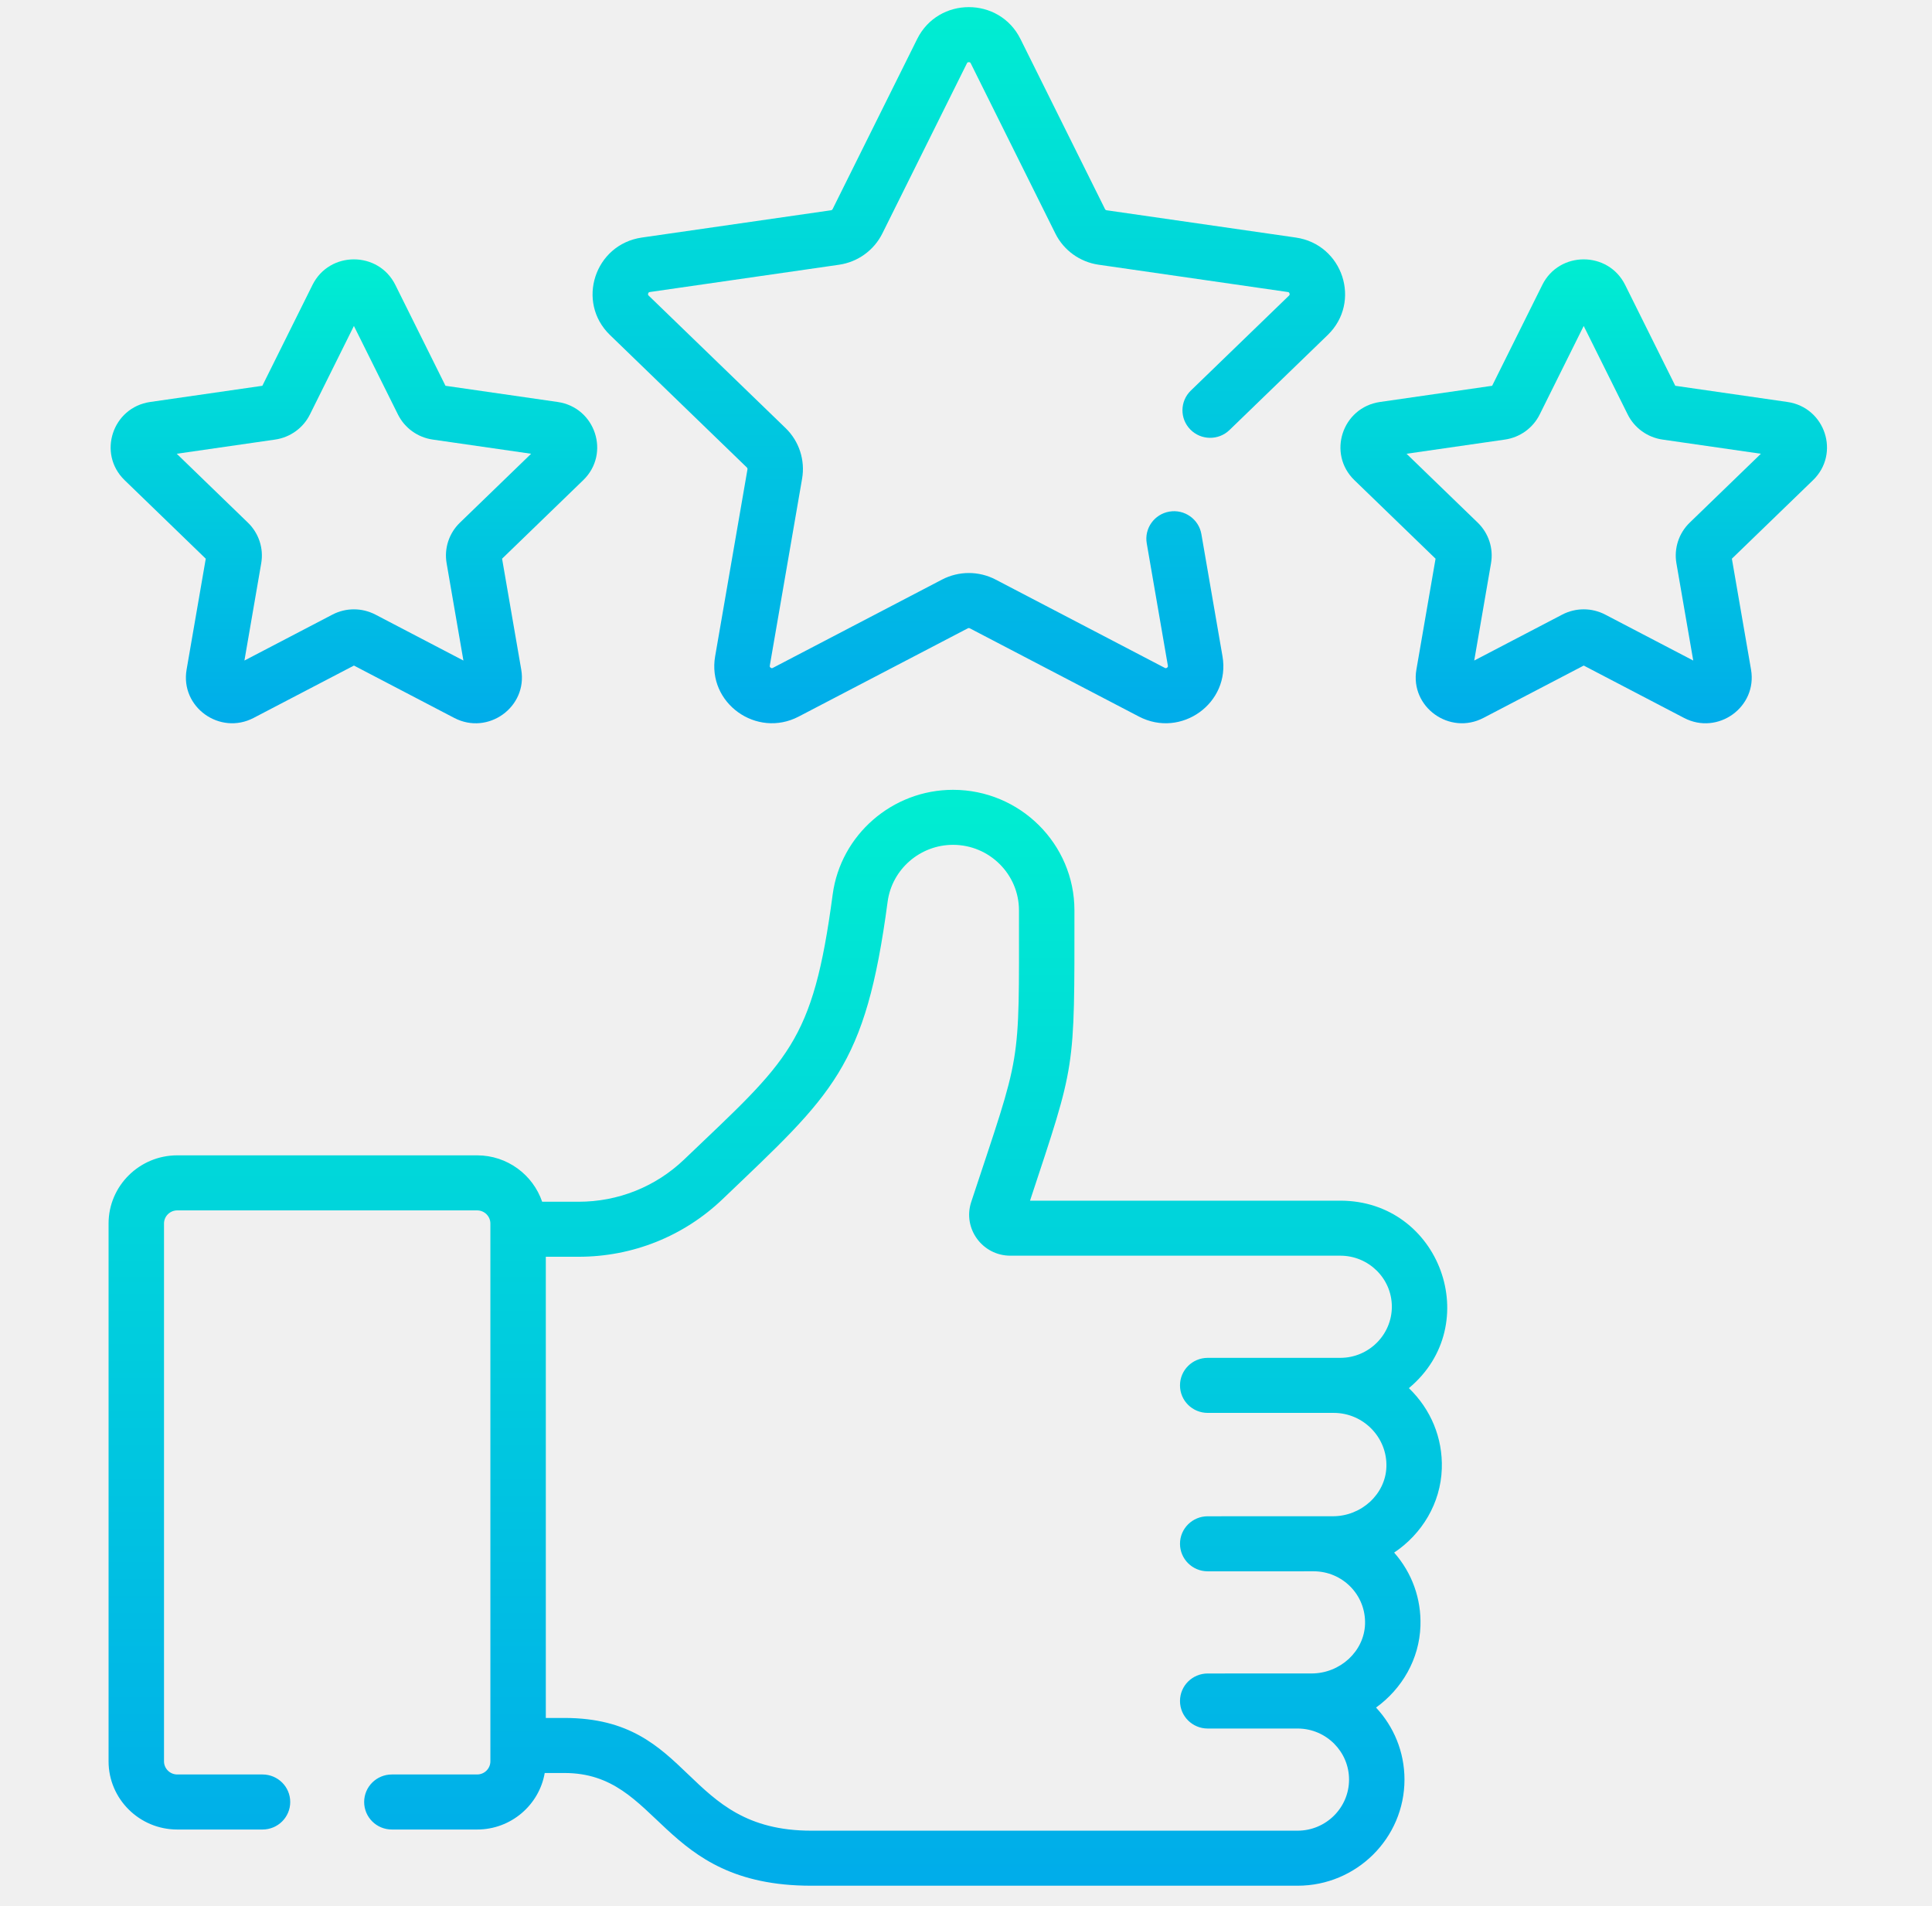
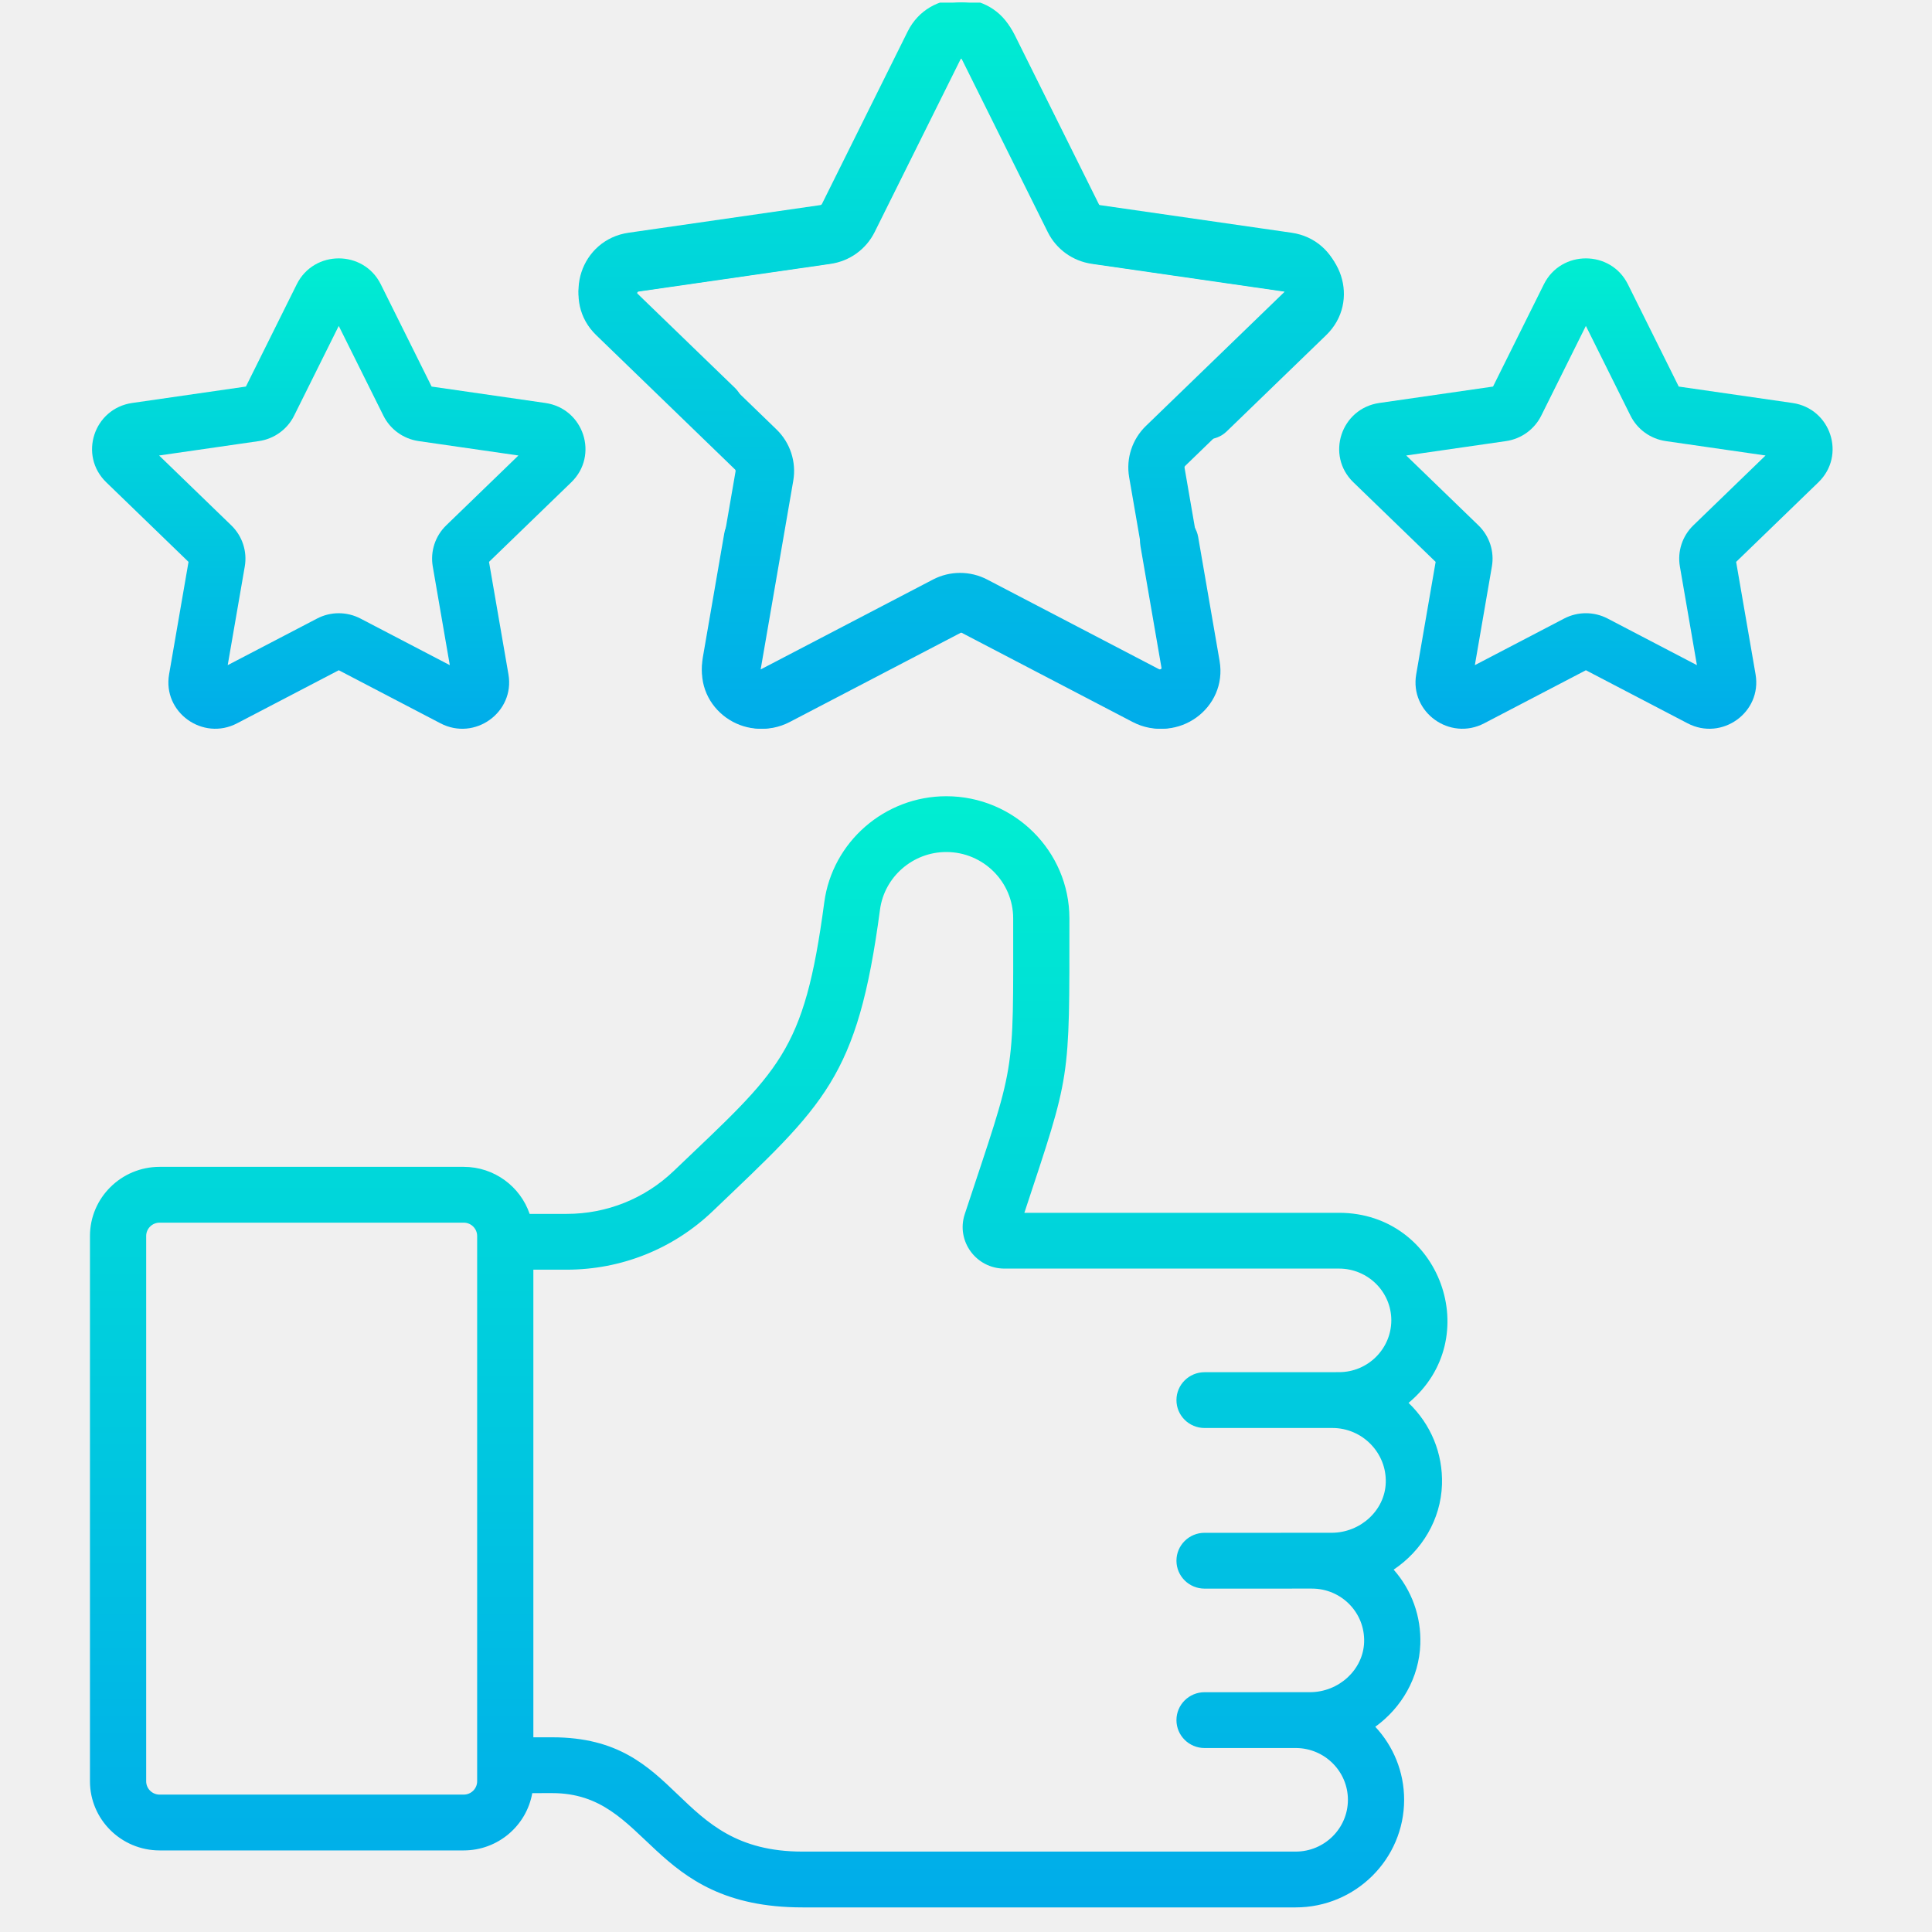
- <svg xmlns="http://www.w3.org/2000/svg" width="72" height="71" viewBox="0 0 72 71" fill="none">
-   <g clip-path="url(#clip0_2905_18826)">
-     <path d="M66.612 14.978L62.433 14.375L60.564 10.616C59.933 9.347 58.108 9.347 57.477 10.616L55.608 14.375L51.429 14.978C50.018 15.182 49.455 16.904 50.475 17.892L53.499 20.818L52.785 24.95C52.544 26.35 54.026 27.407 55.283 26.751L59.021 24.8L62.759 26.751C64.02 27.409 65.497 26.346 65.256 24.95L64.542 20.818L67.566 17.892C68.587 16.904 68.023 15.182 66.612 14.978ZM62.97 19.475C62.564 19.868 62.38 20.433 62.475 20.987L63.102 24.613L59.822 22.901C59.321 22.639 58.721 22.639 58.22 22.901L54.94 24.613L55.566 20.987C55.662 20.433 55.477 19.868 55.071 19.475L52.418 16.908L56.085 16.379C56.646 16.298 57.13 15.948 57.38 15.444L59.02 12.146L60.66 15.444C60.911 15.948 61.396 16.298 61.956 16.379L65.623 16.908L62.97 19.475Z" fill="url(#paint0_linear_2905_18826)" />
-     <path d="M11.646 10.616L9.777 14.375L5.598 14.978C4.187 15.182 3.624 16.904 4.644 17.892L7.668 20.818L6.954 24.95C6.712 26.35 8.195 27.407 9.451 26.751L13.19 24.8L16.928 26.751C18.189 27.41 19.666 26.345 19.425 24.95L18.711 20.818L21.735 17.892C22.756 16.904 22.192 15.181 20.781 14.978L16.602 14.375L14.733 10.616C14.102 9.347 12.277 9.347 11.646 10.616ZM14.83 15.444C15.081 15.949 15.565 16.298 16.126 16.379L19.793 16.908L17.14 19.475C16.733 19.868 16.548 20.433 16.644 20.987L17.27 24.613L13.991 22.901C13.489 22.64 12.89 22.639 12.389 22.901L9.109 24.613L9.735 20.988C9.831 20.434 9.646 19.869 9.24 19.476L6.587 16.908L10.254 16.379C10.814 16.298 11.299 15.949 11.55 15.444L13.189 12.146L14.83 15.444Z" fill="url(#paint1_linear_2905_18826)" />
-     <path d="M18.275 65.63C18.275 65.9 18.054 66.12 17.781 66.12H14.604C14.033 66.12 13.571 66.579 13.571 67.145C13.571 67.712 14.033 68.171 14.604 68.171H17.781C19.043 68.171 20.092 67.259 20.3 66.066L21.032 66.065H21.034C24.64 66.065 24.536 70.265 30.232 70.265H30.242H48.357C50.554 70.265 52.341 68.491 52.341 66.31C52.341 65.275 51.939 64.332 51.281 63.627C52.248 62.928 52.894 61.826 52.936 60.587C52.97 59.572 52.623 58.609 51.956 57.852C52.991 57.16 53.69 56.016 53.732 54.725C53.77 53.577 53.321 52.51 52.505 51.724C55.346 49.363 53.671 44.739 49.949 44.739C49.949 44.739 49.947 44.739 49.947 44.739H38.386C40.092 39.567 40.041 39.986 40.041 33.921C40.041 31.445 38.011 29.43 35.516 29.43C33.255 29.43 31.327 31.108 31.031 33.333C30.289 38.903 29.391 39.482 25.496 43.205C24.434 44.22 23.038 44.779 21.564 44.779H20.205C19.862 43.776 18.906 43.05 17.781 43.05H6.606C5.194 43.05 4.046 44.19 4.046 45.591V65.63C4.046 67.031 5.194 68.171 6.606 68.171H9.783C10.354 68.171 10.816 67.712 10.816 67.145C10.816 66.579 10.354 66.12 9.783 66.12H6.606C6.334 66.12 6.112 65.9 6.112 65.63V45.591C6.112 45.321 6.334 45.101 6.606 45.101H17.781C18.054 45.101 18.275 45.321 18.275 45.591V65.63ZM20.341 46.829H21.564C23.575 46.829 25.48 46.067 26.929 44.682C31.043 40.75 32.253 39.805 33.079 33.601C33.24 32.392 34.287 31.48 35.516 31.48C36.871 31.48 37.974 32.575 37.974 33.921C37.974 39.904 38.078 39.08 36.194 44.789C35.869 45.774 36.61 46.789 37.654 46.789H49.947H49.949C51.008 46.789 51.869 47.64 51.87 48.687C51.87 49.738 51.009 50.595 49.951 50.596C48.112 50.597 52.727 50.596 45.008 50.596C44.437 50.596 43.975 51.056 43.975 51.622C43.975 52.189 44.437 52.647 45.008 52.647H49.701H49.704H49.706C50.808 52.647 51.703 53.561 51.667 54.658C51.634 55.672 50.739 56.498 49.672 56.498C47.288 56.498 50.389 56.499 45.008 56.499C44.437 56.499 43.975 56.958 43.975 57.524C43.975 58.09 44.437 58.55 45.008 58.55C52.15 58.55 46.335 58.549 48.954 58.549C50.028 58.549 50.907 59.427 50.871 60.518C50.837 61.531 49.942 62.356 48.877 62.356C48.877 62.356 48.746 62.357 45.008 62.357C44.437 62.357 43.975 62.816 43.975 63.382C43.975 63.949 44.437 64.408 45.008 64.408H48.381C49.427 64.421 50.275 65.269 50.275 66.311C50.275 67.36 49.414 68.214 48.357 68.214H30.241C30.238 68.214 30.235 68.214 30.233 68.214C25.431 68.214 25.865 64.014 21.035 64.014C21.034 64.014 21.032 64.014 21.031 64.014L20.341 64.015V46.829Z" fill="url(#paint2_linear_2905_18826)" />
-     <path d="M44.378 14.554C43.97 14.95 43.962 15.599 44.36 16.004C44.758 16.41 45.412 16.418 45.82 16.023L49.478 12.484C50.751 11.252 50.048 9.105 48.289 8.851L41.241 7.835C41.215 7.831 41.192 7.815 41.181 7.792L38.029 1.452C37.243 -0.13 34.968 -0.13 34.181 1.452L31.029 7.792C31.018 7.815 30.995 7.831 30.97 7.835L23.922 8.851C22.163 9.105 21.46 11.253 22.733 12.484L27.832 17.418C27.851 17.437 27.86 17.463 27.856 17.488L26.651 24.456C26.35 26.201 28.198 27.519 29.764 26.701L36.068 23.412C36.092 23.4 36.119 23.399 36.142 23.412L42.446 26.701C44.019 27.522 45.86 26.195 45.559 24.456L44.772 19.901C44.675 19.343 44.141 18.967 43.58 19.063C43.017 19.159 42.639 19.689 42.736 20.248L43.523 24.803C43.526 24.823 43.531 24.851 43.491 24.88C43.452 24.909 43.426 24.896 43.408 24.886L37.104 21.596C36.479 21.27 35.732 21.27 35.107 21.596L28.803 24.886C28.785 24.896 28.759 24.909 28.72 24.88C28.68 24.851 28.685 24.823 28.688 24.803L29.892 17.835C30.011 17.144 29.781 16.439 29.275 15.95L24.175 11.016C24.16 11.001 24.14 10.981 24.155 10.935C24.17 10.888 24.199 10.884 24.219 10.881L31.267 9.865C31.966 9.764 32.57 9.328 32.883 8.699L36.034 2.36C36.044 2.341 36.056 2.316 36.105 2.316C36.155 2.316 36.167 2.341 36.177 2.36L39.329 8.699C39.641 9.328 40.245 9.764 40.944 9.864L47.992 10.881C48.013 10.884 48.041 10.888 48.056 10.934C48.071 10.981 48.051 11.001 48.036 11.016L44.378 14.554Z" fill="url(#paint3_linear_2905_18826)" />
+ <svg xmlns="http://www.w3.org/2000/svg" width="71" height="71" viewBox="0 0 71 71" fill="none">
+   <g clip-path="url(#clip0_4170_2923)">
+     <path d="M65.872 14.809L61.693 14.206L59.824 10.447C59.193 9.178 57.368 9.178 56.737 10.447L54.868 14.206L50.689 14.809C49.278 15.013 48.714 16.735 49.735 17.723L52.759 20.649L52.045 24.781C51.803 26.181 53.286 27.238 54.542 26.582L58.281 24.631L62.019 26.582C63.28 27.24 64.757 26.177 64.516 24.781L63.802 20.649L66.826 17.723C67.847 16.735 67.283 15.013 65.872 14.809ZM62.23 19.306C61.824 19.699 61.639 20.264 61.735 20.818L62.361 24.444L59.081 22.732C58.58 22.47 57.981 22.47 57.48 22.732L54.2 24.444L54.826 20.818C54.922 20.264 54.737 19.699 54.331 19.306L51.678 16.739L55.345 16.21C55.905 16.129 56.389 15.78 56.64 15.275L58.28 11.977L59.92 15.275C60.171 15.78 60.656 16.129 61.216 16.21L64.883 16.739L62.23 19.306Z" fill="url(#paint0_linear_4170_2923)" />
+     <path d="M10.906 10.447L9.037 14.206L4.858 14.809C3.447 15.013 2.883 16.735 3.904 17.723L6.928 20.649L6.214 24.781C5.972 26.181 7.455 27.238 8.711 26.582L12.45 24.631L16.188 26.582C17.449 27.241 18.926 26.176 18.685 24.781L17.971 20.649L20.995 17.723C22.016 16.735 21.452 15.012 20.041 14.809L15.862 14.206L13.993 10.447C13.362 9.178 11.537 9.178 10.906 10.447ZM14.09 15.275C14.34 15.78 14.825 16.129 15.386 16.21L19.052 16.739L16.399 19.306C15.993 19.699 15.808 20.264 15.904 20.819L16.53 24.444L13.25 22.733C12.749 22.471 12.15 22.47 11.649 22.733L8.368 24.444L8.995 20.819C9.091 20.265 8.906 19.7 8.5 19.307L5.847 16.739L9.513 16.21C10.074 16.129 10.559 15.78 10.809 15.275L12.449 11.977L14.09 15.275Z" fill="url(#paint1_linear_4170_2923)" />
+     <path d="M17.535 65.461C17.535 65.731 17.313 65.951 17.041 65.951H13.864C13.293 65.951 12.831 66.41 12.831 66.976C12.831 67.543 13.293 68.002 13.864 68.002H17.041C18.302 68.002 19.351 67.09 19.56 65.897L20.291 65.896H20.293C23.9 65.896 23.795 70.096 29.492 70.096H29.502H47.617C49.814 70.096 51.601 68.322 51.601 66.141C51.601 65.106 51.199 64.163 50.541 63.458C51.507 62.76 52.154 61.657 52.196 60.418C52.23 59.404 51.883 58.44 51.216 57.683C52.25 56.991 52.95 55.847 52.992 54.556C53.029 53.408 52.581 52.341 51.764 51.555C54.605 49.194 52.931 44.57 49.209 44.57H49.206H37.645C39.352 39.398 39.3 39.818 39.3 33.752C39.3 31.276 37.27 29.261 34.776 29.261C32.515 29.261 30.587 30.939 30.291 33.164C29.548 38.734 28.651 39.313 24.756 43.036C23.694 44.051 22.297 44.61 20.824 44.61H19.464C19.122 43.607 18.166 42.881 17.041 42.881H5.866C4.454 42.881 3.306 44.021 3.306 45.422V65.461C3.306 66.862 4.454 68.002 5.866 68.002H15.31C15.88 68.002 14.241 67.543 14.241 66.976C14.241 66.41 16.689 65.951 16.118 65.951H5.866C5.593 65.951 5.372 65.731 5.372 65.461V45.422C5.372 45.152 5.593 44.932 5.866 44.932H17.041C17.313 44.932 17.535 45.152 17.535 45.422V65.461ZM19.601 46.66H20.823C22.834 46.66 24.74 45.898 26.189 44.513C30.303 40.581 31.513 39.636 32.339 33.432C32.499 32.223 33.547 31.311 34.776 31.311C36.131 31.311 37.234 32.406 37.234 33.752C37.234 39.735 37.338 38.911 35.454 44.62C35.129 45.605 35.87 46.62 36.914 46.62H49.207H49.208C50.267 46.62 51.129 47.471 51.13 48.518C51.13 49.569 50.269 50.426 49.211 50.426C47.372 50.428 51.987 50.428 44.267 50.428C43.697 50.428 43.234 50.887 43.234 51.453C43.234 52.02 43.697 52.478 44.267 52.478H48.961H48.964H48.966C50.068 52.478 50.962 53.392 50.926 54.489C50.894 55.503 49.999 56.329 48.931 56.329C46.547 56.329 49.649 56.33 44.267 56.33C43.697 56.33 43.234 56.789 43.234 57.355C43.234 57.922 43.697 58.381 44.267 58.381C51.41 58.381 45.595 58.38 48.214 58.38C49.288 58.38 50.167 59.258 50.131 60.349C50.097 61.362 49.202 62.187 48.137 62.187C48.137 62.187 48.006 62.188 44.267 62.188C43.697 62.188 43.234 62.647 43.234 63.214C43.234 63.78 43.697 64.239 44.267 64.239H47.641C48.687 64.252 49.535 65.1 49.535 66.142C49.535 67.191 48.674 68.045 47.617 68.045H29.501C29.498 68.045 29.495 68.045 29.492 68.045C24.691 68.045 25.125 63.845 20.295 63.845H20.291L19.601 63.846V46.66Z" fill="url(#paint2_linear_4170_2923)" />
+     <path d="M43.638 14.385C43.229 14.78 43.221 15.43 43.619 15.835C44.018 16.241 44.672 16.249 45.08 15.854L48.738 12.315C50.011 11.083 49.307 8.936 47.549 8.682L40.501 7.666C40.475 7.662 40.452 7.646 40.441 7.623L37.289 1.283C36.503 -0.299 34.227 -0.299 33.441 1.283L30.289 7.623C30.278 7.646 30.255 7.662 30.229 7.666L23.181 8.682C21.423 8.936 20.72 11.084 21.992 12.315L27.092 17.25C27.111 17.268 27.12 17.294 27.115 17.319L25.911 24.287C25.609 26.033 27.457 27.35 29.024 26.532L35.328 23.243C35.351 23.231 35.379 23.23 35.402 23.243L41.706 26.532C43.278 27.353 45.119 26.026 44.819 24.287L44.032 19.732C43.935 19.174 43.401 18.798 42.839 18.894C42.277 18.991 41.899 19.52 41.996 20.079L42.783 24.634C42.786 24.654 42.791 24.683 42.751 24.711C42.711 24.74 42.686 24.727 42.668 24.717L36.364 21.427C35.739 21.101 34.992 21.101 34.367 21.427L28.063 24.717C28.044 24.727 28.019 24.74 27.979 24.711C27.94 24.683 27.944 24.654 27.948 24.634L29.152 17.667C29.271 16.976 29.041 16.27 28.535 15.781L23.435 10.847C23.42 10.832 23.399 10.812 23.415 10.766C23.43 10.719 23.459 10.715 23.479 10.712L30.527 9.696C31.226 9.595 31.829 9.159 32.142 8.53L35.294 2.191C35.303 2.172 35.316 2.147 35.365 2.147C35.415 2.147 35.427 2.172 35.437 2.191L38.589 8.53C38.901 9.159 39.505 9.595 40.204 9.695L47.252 10.712C47.273 10.715 47.3 10.719 47.316 10.765C47.331 10.812 47.311 10.832 47.296 10.847L43.638 14.385Z" fill="url(#paint3_linear_4170_2923)" />
+     <path d="M43.555 14.385C43.146 14.78 43.138 15.43 43.536 15.835C43.935 16.241 44.589 16.249 44.997 15.854L48.655 12.315C49.928 11.083 49.224 8.936 47.465 8.682L40.418 7.666C40.392 7.662 40.369 7.646 40.358 7.623L37.206 1.283C36.42 -0.299 34.144 -0.299 33.358 1.283L30.206 7.623C30.195 7.646 30.172 7.662 30.146 7.666L23.098 8.682C21.34 8.936 20.637 11.084 21.909 12.315L27.009 17.25C27.028 17.268 27.037 17.294 27.032 17.319L25.828 24.287C25.526 26.033 27.375 27.35 28.941 26.532L35.245 23.243C35.268 23.231 35.296 23.23 35.319 23.243L41.623 26.532C43.195 27.353 45.036 26.026 44.736 24.287L43.949 19.732C43.852 19.174 43.318 18.798 42.756 18.894C42.194 18.991 41.816 19.52 41.913 20.079L42.7 24.634C42.703 24.654 42.708 24.683 42.668 24.711C42.628 24.74 42.603 24.727 42.585 24.717L36.281 21.427C35.656 21.101 34.909 21.101 34.284 21.427L27.98 24.717C27.962 24.727 27.936 24.74 27.896 24.711C27.857 24.683 27.861 24.654 27.865 24.634L29.069 17.667C29.188 16.976 28.958 16.27 28.452 15.781L23.352 10.847C23.337 10.832 23.316 10.812 23.332 10.766C23.347 10.719 23.375 10.715 23.396 10.712L30.444 9.696C31.143 9.595 31.746 9.159 32.059 8.53L35.211 2.191C35.22 2.172 35.233 2.147 35.282 2.147C35.332 2.147 35.344 2.172 35.354 2.191L38.505 8.53C38.818 9.159 39.422 9.595 40.121 9.695L47.169 10.712C47.19 10.715 47.218 10.719 47.233 10.765C47.248 10.812 47.228 10.832 47.213 10.847L43.555 14.385Z" fill="url(#paint4_linear_4170_2923)" />
+     <path d="M27.01 14.256C27.418 14.652 27.426 15.301 27.028 15.706C26.629 16.112 25.976 16.12 25.567 15.725L21.91 12.186C20.637 10.954 21.34 8.807 23.099 8.553L30.147 7.537C30.173 7.533 30.195 7.517 30.207 7.494L33.358 1.154C34.145 -0.428 36.42 -0.427 37.206 1.154L40.358 7.494C40.37 7.517 40.392 7.533 40.418 7.537L47.466 8.553C49.225 8.807 49.928 10.955 48.655 12.186L43.555 17.121C43.536 17.139 43.528 17.165 43.532 17.191L44.736 24.158C45.038 25.904 43.19 27.221 41.623 26.404L35.319 23.114C35.296 23.102 35.269 23.102 35.246 23.114L28.942 26.404C27.369 27.224 25.528 25.897 25.829 24.158L26.616 19.603C26.712 19.045 27.247 18.669 27.808 18.765C28.371 18.862 28.749 19.391 28.652 19.95L27.865 24.505C27.861 24.525 27.857 24.554 27.896 24.582C27.936 24.611 27.962 24.598 27.98 24.588L34.284 21.299C34.909 20.972 35.656 20.972 36.281 21.299L42.585 24.588C42.603 24.598 42.628 24.611 42.668 24.582C42.708 24.554 42.703 24.525 42.7 24.505L41.496 17.538C41.376 16.847 41.607 16.142 42.113 15.652L47.213 10.718C47.227 10.703 47.248 10.684 47.233 10.637C47.218 10.59 47.189 10.586 47.169 10.583L40.121 9.567C39.422 9.466 38.818 9.03 38.505 8.402L35.353 2.062C35.344 2.044 35.331 2.018 35.282 2.018C35.233 2.018 35.22 2.044 35.211 2.062L32.059 8.401C31.746 9.03 31.143 9.466 30.443 9.566L23.395 10.583C23.375 10.586 23.347 10.59 23.331 10.637C23.316 10.684 23.337 10.703 23.351 10.718L27.01 14.256Z" fill="url(#paint5_linear_4170_2923)" />
  </g>
  <defs>
-     <linearGradient id="paint0_linear_2905_18826" x1="59.021" y1="9.277" x2="59.021" y2="27.011" gradientUnits="userSpaceOnUse">
+     <linearGradient id="paint0_linear_4170_2923" x1="58.281" y1="9.108" x2="58.281" y2="26.842" gradientUnits="userSpaceOnUse">
      <stop stop-color="#00EFD1" />
      <stop offset="1" stop-color="#00ACEA" />
    </linearGradient>
-     <linearGradient id="paint1_linear_2905_18826" x1="13.19" y1="9.277" x2="13.19" y2="27.011" gradientUnits="userSpaceOnUse">
+     <linearGradient id="paint1_linear_4170_2923" x1="12.45" y1="9.108" x2="12.45" y2="26.842" gradientUnits="userSpaceOnUse">
      <stop stop-color="#00EFD1" />
      <stop offset="1" stop-color="#00ACEA" />
    </linearGradient>
-     <linearGradient id="paint2_linear_2905_18826" x1="28.99" y1="28.515" x2="28.99" y2="70.407" gradientUnits="userSpaceOnUse">
+     <linearGradient id="paint2_linear_4170_2923" x1="28.25" y1="28.346" x2="28.25" y2="70.238" gradientUnits="userSpaceOnUse">
      <stop stop-color="#00EFD1" />
      <stop offset="1" stop-color="#00ACEA" />
    </linearGradient>
-     <linearGradient id="paint3_linear_2905_18826" x1="36.105" y1="-0.332" x2="36.105" y2="27.044" gradientUnits="userSpaceOnUse">
+     <linearGradient id="paint3_linear_4170_2923" x1="35.365" y1="-0.501" x2="35.365" y2="26.875" gradientUnits="userSpaceOnUse">
      <stop stop-color="#00EFD1" />
      <stop offset="1" stop-color="#00ACEA" />
    </linearGradient>
-     <clipPath id="clip0_2905_18826">
-       <rect width="70.519" height="70" fill="white" transform="translate(0.740234 0.265625)" />
+     <linearGradient id="paint4_linear_4170_2923" x1="35.282" y1="-0.501" x2="35.282" y2="26.875" gradientUnits="userSpaceOnUse">
+       <stop stop-color="#00EFD1" />
+       <stop offset="1" stop-color="#00ACEA" />
+     </linearGradient>
+     <linearGradient id="paint5_linear_4170_2923" x1="35.282" y1="-0.63" x2="35.282" y2="26.746" gradientUnits="userSpaceOnUse">
+       <stop stop-color="#00EFD1" />
+       <stop offset="1" stop-color="#00ACEA" />
+     </linearGradient>
+     <clipPath id="clip0_4170_2923">
+       <rect width="70.519" height="70" fill="white" transform="translate(0 0.0966797)" />
    </clipPath>
  </defs>
</svg>
